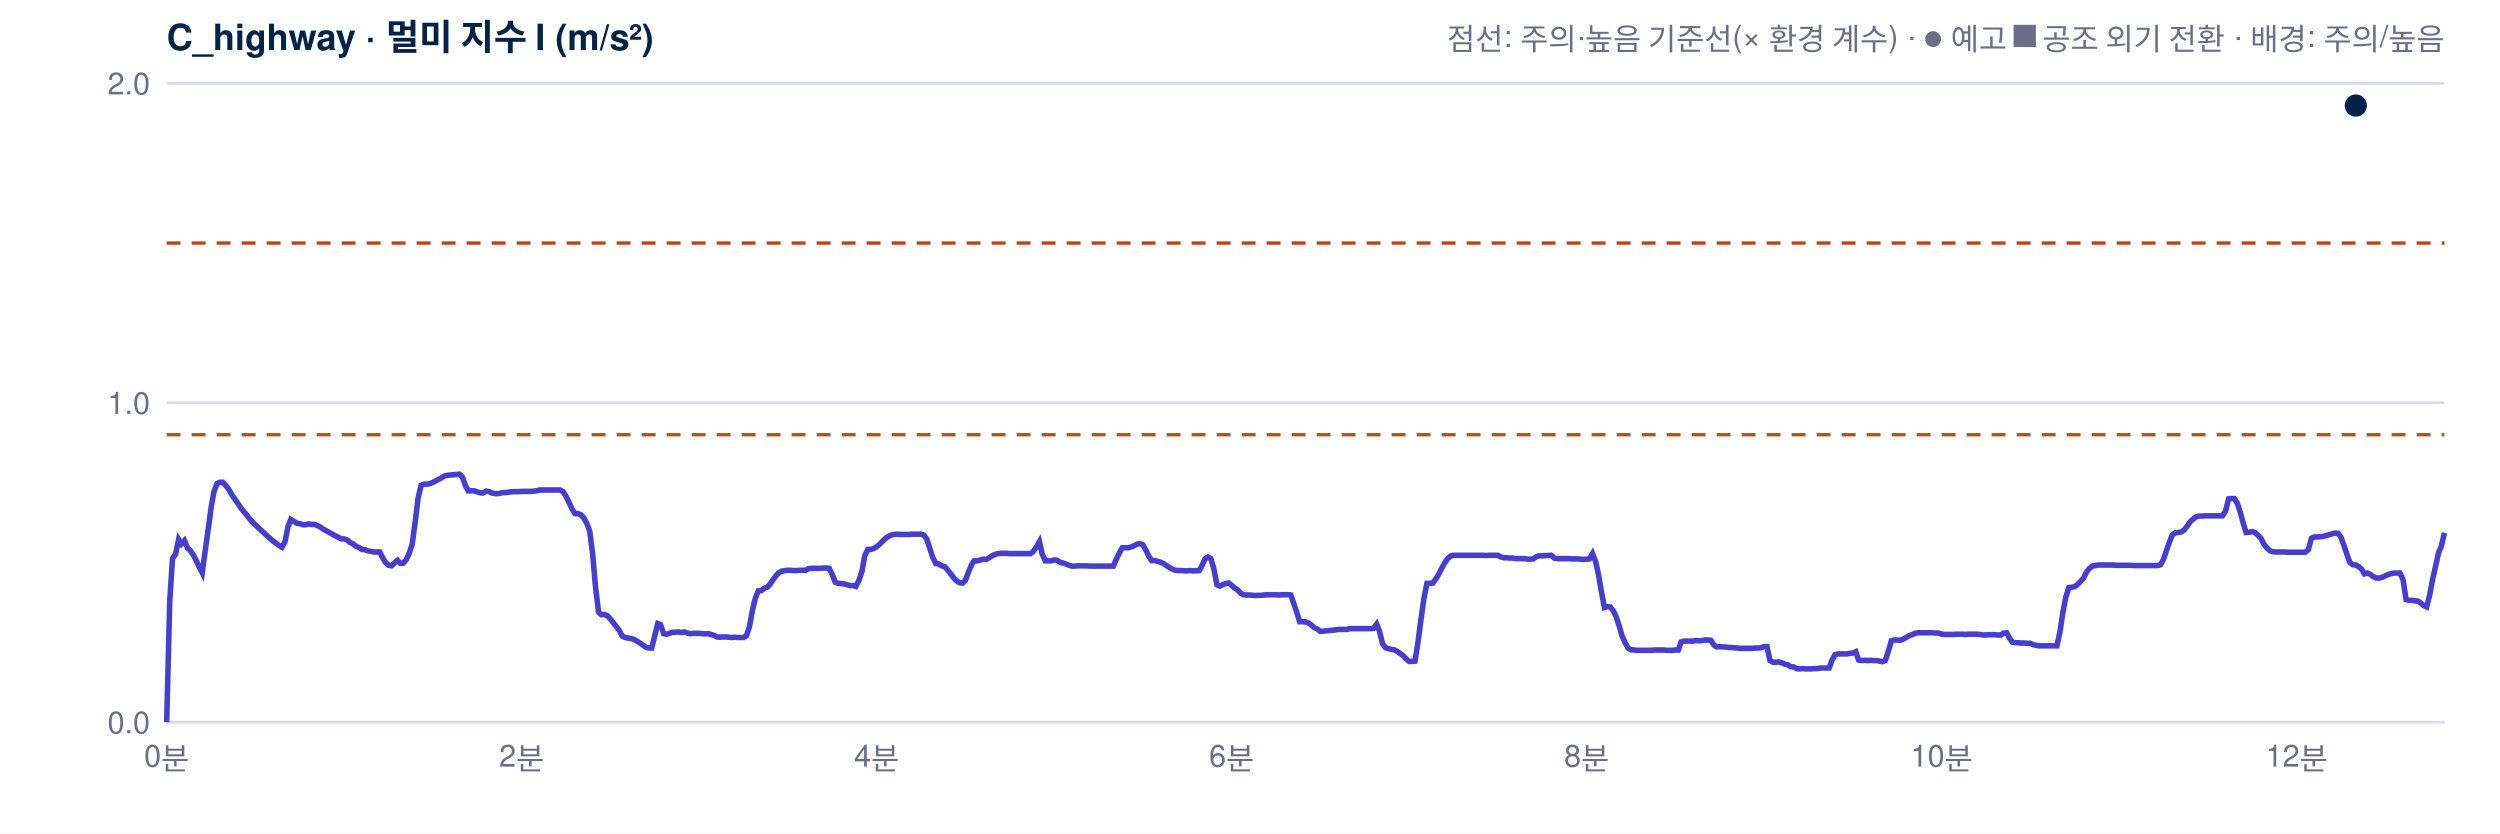
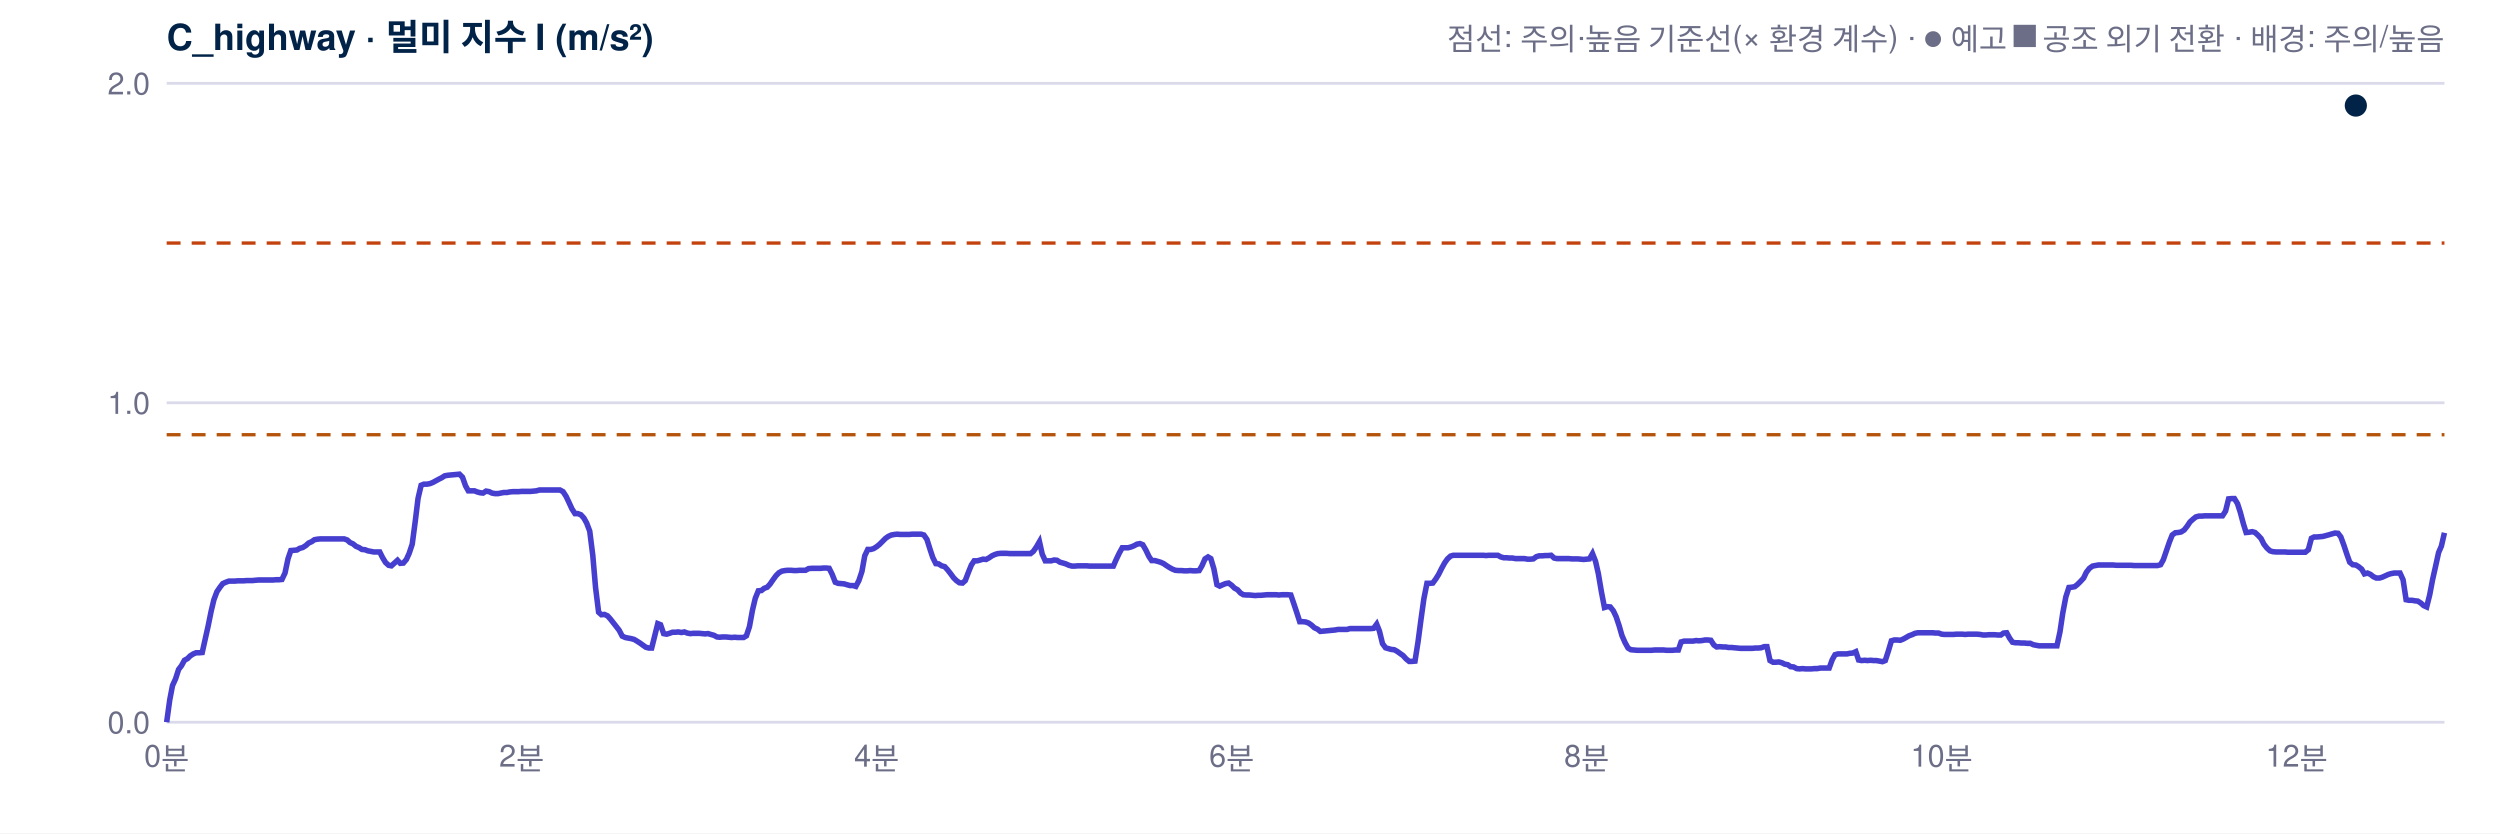
<svg xmlns="http://www.w3.org/2000/svg" viewBox="0 0 900 300" font-family="Helvetica, Arial, sans-serif" font-size="11">
  <rect width="900" height="300" fill="#fff" />
  <line x1="60" y1="260.0" x2="880" y2="260.0" stroke="#DADAEA" />
  <text x="54" y="264.0" text-anchor="end" fill="#6B6E86">0.0</text>
  <line x1="60" y1="145.0" x2="880" y2="145.0" stroke="#DADAEA" />
  <text x="54" y="149.0" text-anchor="end" fill="#6B6E86">1.0</text>
  <line x1="60" y1="30.0" x2="880" y2="30.0" stroke="#DADAEA" />
  <text x="54" y="34.0" text-anchor="end" fill="#6B6E86">2.0</text>
  <polyline points="60.0,156.5 61.1,156.5 62.1,156.5 63.2,156.5 64.3,156.5 65.3,156.5 66.4,156.5 67.5,156.5 68.5,156.5 69.6,156.5 70.6,156.5 71.7,156.5 72.8,156.5 73.8,156.5 74.9,156.5 76.0,156.5 77.0,156.5 78.1,156.5 79.2,156.5 80.2,156.5 81.3,156.5 82.4,156.5 83.4,156.5 84.5,156.5 85.6,156.5 86.6,156.5 87.7,156.5 88.8,156.5 89.8,156.5 90.9,156.5 91.9,156.5 93.0,156.5 94.1,156.5 95.1,156.5 96.2,156.5 97.3,156.5 98.3,156.5 99.4,156.5 100.5,156.5 101.5,156.5 102.6,156.5 103.7,156.5 104.7,156.5 105.8,156.5 106.9,156.5 107.9,156.5 109.0,156.5 110.1,156.5 111.1,156.5 112.2,156.5 113.2,156.5 114.3,156.5 115.4,156.5 116.4,156.5 117.5,156.5 118.6,156.5 119.6,156.5 120.7,156.5 121.8,156.5 122.8,156.5 123.9,156.5 125.0,156.5 126.0,156.5 127.1,156.5 128.2,156.5 129.2,156.5 130.3,156.5 131.4,156.5 132.4,156.5 133.5,156.5 134.5,156.5 135.6,156.5 136.7,156.5 137.7,156.5 138.8,156.5 139.9,156.5 140.9,156.5 142.0,156.5 143.1,156.5 144.1,156.5 145.2,156.5 146.3,156.5 147.3,156.5 148.4,156.5 149.5,156.5 150.5,156.5 151.6,156.5 152.6,156.5 153.7,156.5 154.8,156.5 155.8,156.5 156.9,156.5 158.0,156.5 159.0,156.5 160.1,156.5 161.2,156.5 162.2,156.5 163.3,156.5 164.4,156.5 165.4,156.5 166.5,156.5 167.6,156.5 168.6,156.5 169.7,156.5 170.8,156.5 171.8,156.5 172.9,156.5 173.9,156.5 175.0,156.5 176.1,156.5 177.1,156.5 178.2,156.5 179.3,156.5 180.3,156.5 181.4,156.5 182.5,156.5 183.5,156.5 184.6,156.5 185.7,156.5 186.7,156.5 187.8,156.5 188.9,156.5 189.9,156.5 191.0,156.5 192.1,156.5 193.1,156.5 194.2,156.5 195.2,156.5 196.3,156.5 197.4,156.5 198.4,156.5 199.5,156.5 200.6,156.5 201.6,156.5 202.7,156.5 203.8,156.5 204.8,156.5 205.9,156.5 207.0,156.5 208.0,156.5 209.1,156.5 210.2,156.5 211.2,156.5 212.3,156.5 213.4,156.5 214.4,156.5 215.5,156.5 216.5,156.5 217.6,156.5 218.7,156.5 219.7,156.5 220.8,156.5 221.9,156.5 222.9,156.5 224.0,156.5 225.1,156.5 226.1,156.5 227.2,156.5 228.3,156.5 229.3,156.5 230.4,156.5 231.5,156.5 232.5,156.5 233.6,156.5 234.6,156.5 235.7,156.5 236.8,156.5 237.8,156.5 238.9,156.5 240.0,156.5 241.0,156.5 242.1,156.5 243.2,156.5 244.2,156.5 245.3,156.5 246.4,156.5 247.4,156.5 248.5,156.5 249.6,156.5 250.6,156.5 251.7,156.5 252.8,156.5 253.8,156.5 254.9,156.5 255.9,156.5 257.0,156.5 258.1,156.5 259.1,156.5 260.2,156.5 261.3,156.5 262.3,156.5 263.4,156.5 264.5,156.5 265.5,156.5 266.6,156.5 267.7,156.5 268.7,156.5 269.8,156.5 270.9,156.5 271.9,156.5 273.0,156.5 274.1,156.5 275.1,156.5 276.2,156.5 277.2,156.5 278.3,156.5 279.4,156.5 280.4,156.5 281.5,156.5 282.6,156.5 283.6,156.5 284.7,156.5 285.8,156.5 286.8,156.5 287.9,156.5 289.0,156.5 290.0,156.5 291.1,156.5 292.2,156.5 293.2,156.5 294.3,156.5 295.4,156.5 296.4,156.5 297.5,156.5 298.5,156.5 299.6,156.5 300.7,156.5 301.7,156.5 302.8,156.5 303.9,156.5 304.9,156.5 306.0,156.5 307.1,156.5 308.1,156.5 309.2,156.5 310.3,156.5 311.3,156.5 312.4,156.5 313.5,156.5 314.5,156.5 315.6,156.5 316.6,156.5 317.7,156.5 318.8,156.5 319.8,156.5 320.9,156.5 322.0,156.5 323.0,156.5 324.1,156.5 325.2,156.5 326.2,156.5 327.3,156.5 328.4,156.5 329.4,156.5 330.5,156.5 331.6,156.5 332.6,156.5 333.7,156.5 334.8,156.5 335.8,156.5 336.9,156.5 337.9,156.5 339.0,156.5 340.1,156.5 341.1,156.5 342.2,156.5 343.3,156.5 344.3,156.5 345.4,156.5 346.5,156.5 347.5,156.5 348.6,156.5 349.7,156.5 350.7,156.5 351.8,156.5 352.9,156.5 353.9,156.5 355.0,156.5 356.1,156.5 357.1,156.5 358.2,156.5 359.2,156.5 360.3,156.5 361.4,156.5 362.4,156.5 363.5,156.5 364.6,156.5 365.6,156.5 366.7,156.5 367.8,156.5 368.8,156.5 369.9,156.5 371.0,156.5 372.0,156.5 373.1,156.5 374.2,156.5 375.2,156.5 376.3,156.5 377.4,156.5 378.4,156.5 379.5,156.5 380.5,156.5 381.6,156.5 382.7,156.5 383.7,156.5 384.8,156.5 385.9,156.5 386.9,156.5 388.0,156.5 389.1,156.5 390.1,156.5 391.2,156.5 392.3,156.5 393.3,156.5 394.4,156.5 395.5,156.5 396.5,156.5 397.6,156.5 398.6,156.5 399.7,156.5 400.8,156.5 401.8,156.5 402.9,156.5 404.0,156.5 405.0,156.5 406.1,156.5 407.2,156.5 408.2,156.5 409.3,156.5 410.4,156.5 411.4,156.5 412.5,156.5 413.6,156.5 414.6,156.5 415.7,156.5 416.8,156.5 417.8,156.5 418.9,156.5 419.9,156.5 421.0,156.5 422.1,156.5 423.1,156.5 424.2,156.5 425.3,156.5 426.3,156.5 427.4,156.5 428.5,156.5 429.5,156.5 430.6,156.5 431.7,156.5 432.7,156.5 433.8,156.5 434.9,156.5 435.9,156.5 437.0,156.5 438.1,156.5 439.1,156.5 440.2,156.5 441.2,156.5 442.3,156.5 443.4,156.5 444.4,156.5 445.5,156.5 446.6,156.5 447.6,156.5 448.7,156.5 449.8,156.5 450.8,156.5 451.9,156.5 453.0,156.5 454.0,156.5 455.1,156.5 456.2,156.5 457.2,156.5 458.3,156.5 459.4,156.5 460.4,156.5 461.5,156.5 462.5,156.5 463.6,156.5 464.7,156.5 465.7,156.5 466.8,156.5 467.9,156.5 468.9,156.5 470.0,156.5 471.1,156.5 472.1,156.5 473.2,156.5 474.3,156.5 475.3,156.5 476.4,156.5 477.5,156.5 478.5,156.5 479.6,156.5 480.6,156.5 481.7,156.5 482.8,156.5 483.8,156.5 484.9,156.5 486.0,156.5 487.0,156.5 488.1,156.5 489.2,156.5 490.2,156.5 491.3,156.5 492.4,156.5 493.4,156.5 494.5,156.5 495.6,156.5 496.6,156.5 497.7,156.5 498.8,156.5 499.8,156.5 500.9,156.5 501.9,156.5 503.0,156.5 504.1,156.5 505.1,156.5 506.2,156.5 507.3,156.5 508.3,156.5 509.4,156.5 510.5,156.5 511.5,156.5 512.6,156.5 513.7,156.5 514.7,156.5 515.8,156.5 516.9,156.5 517.9,156.5 519.0,156.5 520.1,156.5 521.1,156.5 522.2,156.5 523.2,156.5 524.3,156.5 525.4,156.5 526.4,156.5 527.5,156.5 528.6,156.5 529.6,156.5 530.7,156.5 531.8,156.5 532.8,156.5 533.9,156.5 535.0,156.5 536.0,156.5 537.1,156.5 538.2,156.5 539.2,156.5 540.3,156.5 541.4,156.5 542.4,156.5 543.5,156.5 544.5,156.5 545.6,156.5 546.7,156.5 547.7,156.5 548.8,156.5 549.9,156.5 550.9,156.5 552.0,156.5 553.1,156.5 554.1,156.5 555.2,156.5 556.3,156.5 557.3,156.5 558.4,156.5 559.5,156.5 560.5,156.5 561.6,156.5 562.6,156.5 563.7,156.5 564.8,156.5 565.8,156.5 566.9,156.5 568.0,156.5 569.0,156.5 570.1,156.5 571.2,156.5 572.2,156.5 573.3,156.5 574.4,156.5 575.4,156.5 576.5,156.5 577.6,156.5 578.6,156.5 579.7,156.5 580.8,156.5 581.8,156.5 582.9,156.5 583.9,156.5 585.0,156.5 586.1,156.5 587.1,156.5 588.2,156.5 589.3,156.5 590.3,156.5 591.4,156.5 592.5,156.5 593.5,156.5 594.6,156.5 595.7,156.5 596.7,156.5 597.8,156.5 598.9,156.5 599.9,156.5 601.0,156.5 602.1,156.5 603.1,156.5 604.2,156.5 605.2,156.5 606.3,156.5 607.4,156.5 608.4,156.5 609.5,156.5 610.6,156.5 611.6,156.5 612.7,156.5 613.8,156.5 614.8,156.5 615.9,156.5 617.0,156.5 618.0,156.5 619.1,156.5 620.2,156.5 621.2,156.5 622.3,156.5 623.4,156.5 624.4,156.5 625.5,156.5 626.5,156.5 627.6,156.5 628.7,156.5 629.7,156.5 630.8,156.5 631.9,156.5 632.9,156.5 634.0,156.5 635.1,156.5 636.1,156.5 637.2,156.5 638.3,156.5 639.3,156.5 640.4,156.5 641.5,156.5 642.5,156.5 643.6,156.5 644.6,156.5 645.7,156.5 646.8,156.5 647.8,156.5 648.9,156.5 650.0,156.5 651.0,156.5 652.1,156.5 653.2,156.5 654.2,156.5 655.3,156.5 656.4,156.5 657.4,156.5 658.5,156.5 659.6,156.5 660.6,156.5 661.7,156.5 662.8,156.5 663.8,156.5 664.9,156.5 665.9,156.5 667.0,156.5 668.1,156.5 669.1,156.5 670.2,156.5 671.3,156.5 672.3,156.5 673.4,156.5 674.5,156.5 675.5,156.5 676.6,156.5 677.7,156.5 678.7,156.5 679.8,156.5 680.9,156.5 681.9,156.5 683.0,156.5 684.1,156.5 685.1,156.5 686.2,156.5 687.2,156.5 688.3,156.5 689.4,156.5 690.4,156.5 691.5,156.5 692.6,156.5 693.6,156.5 694.7,156.5 695.8,156.5 696.8,156.5 697.9,156.5 699.0,156.5 700.0,156.5 701.1,156.5 702.2,156.5 703.2,156.5 704.3,156.5 705.4,156.5 706.4,156.5 707.5,156.5 708.5,156.5 709.6,156.5 710.7,156.5 711.7,156.5 712.8,156.5 713.9,156.5 714.9,156.5 716.0,156.5 717.1,156.5 718.1,156.5 719.2,156.5 720.3,156.5 721.3,156.5 722.4,156.5 723.5,156.5 724.5,156.5 725.6,156.5 726.6,156.5 727.7,156.5 728.8,156.5 729.8,156.5 730.9,156.5 732.0,156.5 733.0,156.5 734.1,156.5 735.2,156.5 736.2,156.5 737.3,156.5 738.4,156.5 739.4,156.5 740.5,156.5 741.6,156.5 742.6,156.5 743.7,156.5 744.8,156.5 745.8,156.5 746.9,156.5 747.9,156.5 749.0,156.5 750.1,156.5 751.1,156.5 752.2,156.5 753.3,156.5 754.3,156.5 755.4,156.5 756.5,156.5 757.5,156.5 758.6,156.5 759.7,156.5 760.7,156.5 761.8,156.5 762.9,156.5 763.9,156.5 765.0,156.5 766.1,156.5 767.1,156.5 768.2,156.5 769.2,156.5 770.3,156.5 771.4,156.5 772.4,156.5 773.5,156.5 774.6,156.5 775.6,156.5 776.7,156.5 777.8,156.5 778.8,156.5 779.9,156.5 781.0,156.5 782.0,156.5 783.1,156.5 784.2,156.5 785.2,156.5 786.3,156.5 787.4,156.5 788.4,156.5 789.5,156.5 790.5,156.5 791.6,156.5 792.7,156.5 793.7,156.5 794.8,156.5 795.9,156.5 796.9,156.5 798.0,156.5 799.1,156.5 800.1,156.5 801.2,156.5 802.3,156.5 803.3,156.5 804.4,156.5 805.5,156.5 806.5,156.5 807.6,156.5 808.6,156.5 809.7,156.5 810.8,156.5 811.8,156.5 812.9,156.5 814.0,156.5 815.0,156.5 816.1,156.5 817.2,156.5 818.2,156.5 819.3,156.5 820.4,156.5 821.4,156.5 822.5,156.5 823.6,156.5 824.6,156.5 825.7,156.5 826.8,156.5 827.8,156.5 828.9,156.5 829.9,156.5 831.0,156.5 832.1,156.5 833.1,156.5 834.2,156.5 835.3,156.5 836.3,156.5 837.4,156.5 838.5,156.5 839.5,156.5 840.6,156.5 841.7,156.5 842.7,156.5 843.8,156.5 844.9,156.5 845.9,156.5 847.0,156.5 848.1,156.5 849.1,156.5 850.2,156.5 851.2,156.5 852.3,156.5 853.4,156.5 854.4,156.5 855.5,156.5 856.6,156.5 857.6,156.5 858.7,156.5 859.8,156.5 860.8,156.5 861.9,156.5 863.0,156.5 864.0,156.5 865.1,156.5 866.2,156.5 867.2,156.5 868.3,156.5 869.4,156.5 870.4,156.5 871.5,156.5 872.5,156.5 873.6,156.5 874.7,156.5 875.7,156.5 876.8,156.5 877.9,156.5 878.9,156.5 880.0,156.5" fill="none" stroke="#B45309" stroke-width="1.2" stroke-dasharray="5 4" />
  <polyline points="60.0,87.5 61.1,87.5 62.1,87.5 63.2,87.5 64.3,87.5 65.3,87.5 66.4,87.5 67.5,87.5 68.5,87.5 69.6,87.5 70.6,87.5 71.7,87.5 72.8,87.5 73.8,87.5 74.9,87.5 76.0,87.5 77.0,87.5 78.1,87.5 79.2,87.5 80.2,87.5 81.3,87.5 82.4,87.5 83.4,87.5 84.5,87.5 85.6,87.5 86.6,87.5 87.7,87.5 88.8,87.5 89.8,87.5 90.9,87.5 91.9,87.5 93.0,87.5 94.1,87.5 95.1,87.5 96.2,87.5 97.3,87.5 98.3,87.5 99.4,87.5 100.5,87.5 101.5,87.5 102.6,87.5 103.7,87.5 104.7,87.5 105.8,87.5 106.9,87.5 107.9,87.5 109.0,87.5 110.1,87.5 111.1,87.5 112.2,87.5 113.2,87.5 114.3,87.5 115.4,87.5 116.4,87.5 117.5,87.5 118.6,87.5 119.6,87.5 120.7,87.5 121.8,87.5 122.8,87.5 123.9,87.5 125.0,87.5 126.0,87.5 127.1,87.5 128.2,87.5 129.2,87.5 130.3,87.5 131.4,87.5 132.4,87.5 133.5,87.5 134.5,87.5 135.6,87.5 136.7,87.5 137.7,87.5 138.8,87.5 139.9,87.5 140.9,87.5 142.0,87.5 143.1,87.5 144.1,87.5 145.2,87.5 146.3,87.5 147.3,87.5 148.4,87.5 149.5,87.5 150.5,87.5 151.6,87.5 152.6,87.5 153.7,87.5 154.8,87.5 155.8,87.5 156.9,87.5 158.0,87.5 159.0,87.5 160.1,87.5 161.2,87.5 162.2,87.5 163.3,87.5 164.4,87.5 165.4,87.5 166.5,87.5 167.6,87.5 168.6,87.5 169.7,87.5 170.8,87.5 171.8,87.5 172.9,87.5 173.9,87.5 175.0,87.5 176.1,87.5 177.1,87.5 178.2,87.5 179.3,87.5 180.3,87.5 181.4,87.5 182.5,87.5 183.5,87.5 184.6,87.5 185.7,87.5 186.7,87.5 187.8,87.5 188.9,87.5 189.9,87.5 191.0,87.5 192.1,87.5 193.1,87.5 194.2,87.5 195.2,87.5 196.3,87.5 197.4,87.5 198.4,87.5 199.5,87.5 200.6,87.5 201.6,87.5 202.7,87.5 203.8,87.5 204.8,87.5 205.9,87.5 207.0,87.5 208.0,87.5 209.1,87.5 210.2,87.5 211.2,87.5 212.3,87.5 213.4,87.5 214.4,87.5 215.5,87.5 216.5,87.5 217.6,87.5 218.7,87.5 219.7,87.5 220.8,87.5 221.9,87.5 222.9,87.5 224.0,87.5 225.1,87.5 226.1,87.5 227.2,87.5 228.3,87.5 229.3,87.5 230.4,87.5 231.5,87.5 232.5,87.5 233.6,87.5 234.6,87.5 235.7,87.5 236.8,87.5 237.8,87.5 238.9,87.5 240.0,87.5 241.0,87.5 242.1,87.5 243.2,87.5 244.2,87.5 245.3,87.5 246.4,87.5 247.4,87.5 248.5,87.5 249.6,87.5 250.6,87.5 251.7,87.5 252.8,87.5 253.8,87.5 254.9,87.5 255.9,87.5 257.0,87.5 258.1,87.5 259.1,87.5 260.2,87.5 261.3,87.5 262.3,87.5 263.4,87.5 264.5,87.5 265.5,87.5 266.6,87.5 267.7,87.5 268.7,87.5 269.8,87.5 270.9,87.5 271.9,87.5 273.0,87.5 274.1,87.5 275.1,87.5 276.2,87.5 277.2,87.5 278.3,87.5 279.4,87.5 280.4,87.5 281.5,87.5 282.6,87.5 283.6,87.5 284.7,87.5 285.8,87.5 286.8,87.5 287.9,87.5 289.0,87.5 290.0,87.5 291.1,87.5 292.2,87.5 293.2,87.5 294.3,87.5 295.4,87.5 296.4,87.5 297.5,87.5 298.5,87.5 299.6,87.5 300.7,87.5 301.7,87.5 302.8,87.5 303.9,87.5 304.9,87.5 306.0,87.5 307.1,87.5 308.1,87.5 309.2,87.5 310.3,87.5 311.3,87.5 312.4,87.5 313.5,87.5 314.5,87.5 315.6,87.5 316.6,87.5 317.7,87.5 318.8,87.5 319.8,87.5 320.9,87.5 322.0,87.5 323.0,87.5 324.1,87.5 325.2,87.5 326.2,87.5 327.3,87.5 328.4,87.5 329.4,87.5 330.5,87.5 331.6,87.5 332.6,87.5 333.7,87.5 334.8,87.5 335.8,87.5 336.9,87.5 337.9,87.5 339.0,87.5 340.1,87.5 341.1,87.5 342.2,87.5 343.3,87.5 344.3,87.5 345.4,87.5 346.5,87.5 347.5,87.5 348.6,87.5 349.7,87.5 350.7,87.5 351.8,87.5 352.9,87.5 353.9,87.5 355.0,87.5 356.1,87.5 357.1,87.5 358.2,87.5 359.2,87.5 360.3,87.5 361.4,87.5 362.4,87.5 363.5,87.5 364.6,87.5 365.6,87.5 366.7,87.5 367.8,87.5 368.8,87.5 369.9,87.5 371.0,87.5 372.0,87.5 373.1,87.5 374.2,87.5 375.2,87.5 376.3,87.5 377.4,87.5 378.4,87.5 379.5,87.5 380.5,87.5 381.6,87.5 382.7,87.5 383.7,87.5 384.8,87.5 385.9,87.5 386.9,87.5 388.0,87.5 389.1,87.5 390.1,87.5 391.2,87.5 392.3,87.5 393.3,87.5 394.4,87.5 395.5,87.5 396.5,87.5 397.6,87.5 398.6,87.5 399.7,87.5 400.8,87.5 401.8,87.5 402.9,87.5 404.0,87.5 405.0,87.5 406.1,87.5 407.2,87.5 408.2,87.5 409.3,87.5 410.4,87.5 411.4,87.5 412.5,87.5 413.6,87.5 414.6,87.5 415.7,87.5 416.8,87.5 417.8,87.5 418.9,87.5 419.9,87.5 421.0,87.5 422.1,87.5 423.1,87.5 424.2,87.5 425.3,87.5 426.3,87.5 427.4,87.5 428.5,87.5 429.5,87.5 430.6,87.5 431.7,87.5 432.7,87.5 433.8,87.5 434.9,87.5 435.9,87.5 437.0,87.5 438.1,87.5 439.1,87.5 440.2,87.5 441.2,87.5 442.3,87.5 443.4,87.5 444.4,87.5 445.5,87.5 446.6,87.5 447.6,87.5 448.7,87.5 449.8,87.5 450.8,87.5 451.9,87.5 453.0,87.5 454.0,87.5 455.1,87.5 456.2,87.5 457.2,87.5 458.3,87.5 459.4,87.5 460.4,87.5 461.5,87.5 462.5,87.5 463.6,87.5 464.7,87.5 465.7,87.5 466.8,87.5 467.9,87.5 468.9,87.5 470.0,87.5 471.1,87.5 472.1,87.5 473.2,87.5 474.3,87.5 475.3,87.5 476.4,87.5 477.5,87.5 478.5,87.5 479.6,87.5 480.6,87.5 481.7,87.5 482.8,87.5 483.8,87.5 484.9,87.5 486.0,87.5 487.0,87.5 488.1,87.5 489.2,87.5 490.2,87.5 491.3,87.5 492.4,87.5 493.4,87.5 494.5,87.5 495.6,87.5 496.6,87.5 497.7,87.5 498.8,87.5 499.8,87.5 500.9,87.5 501.9,87.5 503.0,87.5 504.1,87.5 505.1,87.5 506.2,87.5 507.3,87.5 508.3,87.5 509.4,87.5 510.5,87.5 511.5,87.5 512.6,87.5 513.7,87.5 514.7,87.5 515.8,87.5 516.9,87.5 517.9,87.5 519.0,87.5 520.1,87.5 521.1,87.5 522.2,87.5 523.2,87.5 524.3,87.5 525.4,87.5 526.4,87.5 527.5,87.5 528.6,87.5 529.6,87.5 530.7,87.5 531.8,87.5 532.8,87.5 533.9,87.5 535.0,87.5 536.0,87.5 537.1,87.5 538.2,87.5 539.2,87.5 540.3,87.5 541.4,87.5 542.4,87.5 543.5,87.5 544.5,87.5 545.6,87.5 546.7,87.5 547.7,87.5 548.8,87.5 549.9,87.5 550.9,87.5 552.0,87.5 553.1,87.5 554.1,87.5 555.2,87.5 556.3,87.5 557.3,87.5 558.4,87.5 559.5,87.5 560.5,87.5 561.6,87.5 562.6,87.5 563.7,87.5 564.8,87.5 565.8,87.5 566.9,87.5 568.0,87.5 569.0,87.5 570.1,87.5 571.2,87.5 572.2,87.5 573.3,87.5 574.4,87.5 575.4,87.5 576.5,87.5 577.6,87.5 578.6,87.5 579.7,87.5 580.8,87.5 581.8,87.5 582.9,87.5 583.9,87.5 585.0,87.5 586.1,87.5 587.1,87.5 588.2,87.5 589.3,87.5 590.3,87.5 591.4,87.5 592.5,87.5 593.5,87.5 594.6,87.5 595.7,87.5 596.7,87.5 597.8,87.5 598.9,87.5 599.9,87.5 601.0,87.5 602.1,87.5 603.1,87.5 604.2,87.5 605.2,87.5 606.3,87.5 607.4,87.5 608.4,87.5 609.5,87.5 610.6,87.5 611.6,87.5 612.7,87.5 613.8,87.5 614.8,87.5 615.9,87.5 617.0,87.5 618.0,87.5 619.1,87.5 620.2,87.5 621.2,87.5 622.3,87.5 623.4,87.5 624.4,87.5 625.5,87.5 626.5,87.5 627.6,87.5 628.7,87.5 629.7,87.5 630.8,87.5 631.9,87.5 632.9,87.5 634.0,87.5 635.1,87.5 636.1,87.5 637.2,87.5 638.3,87.5 639.3,87.5 640.4,87.5 641.5,87.5 642.5,87.5 643.6,87.5 644.6,87.5 645.7,87.5 646.8,87.5 647.8,87.5 648.9,87.5 650.0,87.5 651.0,87.5 652.1,87.5 653.2,87.5 654.2,87.5 655.3,87.5 656.4,87.5 657.4,87.5 658.5,87.5 659.6,87.5 660.6,87.5 661.7,87.5 662.8,87.5 663.8,87.5 664.9,87.5 665.9,87.5 667.0,87.5 668.1,87.5 669.1,87.5 670.2,87.5 671.3,87.5 672.3,87.5 673.4,87.5 674.5,87.5 675.5,87.5 676.6,87.5 677.7,87.5 678.7,87.5 679.8,87.5 680.9,87.5 681.9,87.5 683.0,87.5 684.1,87.5 685.1,87.5 686.2,87.5 687.2,87.5 688.3,87.5 689.4,87.5 690.4,87.5 691.5,87.5 692.6,87.5 693.6,87.5 694.7,87.5 695.8,87.5 696.8,87.5 697.9,87.5 699.0,87.5 700.0,87.5 701.1,87.5 702.2,87.5 703.2,87.5 704.3,87.5 705.4,87.5 706.4,87.5 707.5,87.5 708.5,87.5 709.6,87.5 710.7,87.5 711.7,87.5 712.8,87.5 713.9,87.5 714.9,87.5 716.0,87.5 717.1,87.5 718.1,87.5 719.2,87.5 720.3,87.5 721.3,87.5 722.4,87.5 723.5,87.5 724.5,87.5 725.6,87.5 726.6,87.5 727.7,87.5 728.8,87.5 729.8,87.5 730.9,87.5 732.0,87.5 733.0,87.5 734.1,87.5 735.2,87.5 736.2,87.5 737.3,87.5 738.4,87.5 739.4,87.5 740.5,87.5 741.6,87.5 742.6,87.5 743.7,87.5 744.8,87.5 745.8,87.5 746.9,87.5 747.9,87.5 749.0,87.5 750.1,87.5 751.1,87.5 752.2,87.5 753.3,87.5 754.3,87.5 755.4,87.5 756.5,87.5 757.5,87.5 758.6,87.5 759.7,87.5 760.7,87.5 761.8,87.5 762.9,87.5 763.9,87.5 765.0,87.5 766.1,87.5 767.1,87.5 768.2,87.5 769.2,87.5 770.3,87.5 771.4,87.5 772.4,87.5 773.5,87.5 774.6,87.5 775.6,87.5 776.7,87.5 777.8,87.5 778.8,87.5 779.9,87.5 781.0,87.5 782.0,87.5 783.1,87.5 784.2,87.5 785.2,87.5 786.3,87.5 787.4,87.5 788.4,87.5 789.5,87.5 790.5,87.5 791.6,87.5 792.7,87.5 793.7,87.5 794.8,87.5 795.9,87.5 796.9,87.5 798.0,87.5 799.1,87.5 800.1,87.5 801.2,87.5 802.3,87.5 803.3,87.5 804.4,87.5 805.5,87.5 806.5,87.5 807.6,87.5 808.6,87.5 809.7,87.5 810.8,87.5 811.8,87.5 812.9,87.5 814.0,87.5 815.0,87.5 816.1,87.5 817.2,87.5 818.2,87.5 819.3,87.5 820.4,87.5 821.4,87.5 822.5,87.5 823.6,87.5 824.6,87.5 825.7,87.5 826.8,87.5 827.8,87.5 828.9,87.5 829.9,87.5 831.0,87.5 832.1,87.5 833.1,87.5 834.2,87.5 835.3,87.5 836.3,87.5 837.4,87.5 838.5,87.5 839.5,87.5 840.6,87.5 841.7,87.5 842.7,87.5 843.8,87.5 844.9,87.5 845.9,87.5 847.0,87.5 848.1,87.5 849.1,87.5 850.2,87.5 851.2,87.5 852.3,87.5 853.4,87.5 854.4,87.5 855.5,87.5 856.6,87.5 857.6,87.5 858.7,87.5 859.8,87.5 860.8,87.5 861.9,87.5 863.0,87.5 864.0,87.5 865.1,87.5 866.2,87.5 867.2,87.5 868.3,87.5 869.4,87.5 870.4,87.5 871.5,87.5 872.5,87.5 873.6,87.5 874.7,87.5 875.7,87.5 876.8,87.5 877.9,87.5 878.9,87.5 880.0,87.5" fill="none" stroke="#C2410C" stroke-width="1.2" stroke-dasharray="5 4" />
-   <polyline points="60.0,260.0 61.1,216.5 62.1,201.1 63.2,199.5 64.3,194.2 65.3,195.8 66.4,194.6 67.5,197.2 68.5,198.2 69.6,199.8 70.6,201.7 71.7,204.1 72.8,206.2 73.8,198.8 74.9,190.9 76.0,182.7 77.0,177.1 78.1,174.1 79.2,173.6 80.2,173.6 81.3,174.8 82.4,176.2 83.4,178.0 84.5,179.6 85.6,181.2 86.6,182.7 87.7,184.1 88.8,185.4 89.8,186.7 90.9,187.9 91.9,188.9 93.0,190.0 94.1,191.0 95.1,191.9 96.2,192.9 97.3,193.9 98.3,194.8 99.4,195.6 100.5,196.4 101.5,197.0 102.6,195.0 103.7,189.5 104.7,187.0 105.8,187.7 106.9,188.4 107.9,188.5 109.0,188.9 110.1,188.9 111.1,188.6 112.2,188.8 113.2,188.8 114.3,189.2 115.4,189.8 116.4,190.5 117.5,191.1 118.6,191.7 119.6,192.3 120.7,192.9 121.8,193.4 122.8,194.0 123.9,194.0 125.0,194.4 126.0,195.3 127.1,195.8 128.2,196.7 129.2,197.1 130.3,197.8 131.4,197.9 132.4,198.3 133.5,198.5 134.5,198.7 135.6,198.7 136.7,198.7 137.7,200.7 138.8,202.5 139.9,203.5 140.9,203.7 142.0,202.7 143.1,201.7 144.1,202.8 145.2,202.7 146.3,201.4 147.3,199.2 148.4,195.9 149.5,187.6 150.5,179.4 151.6,174.7 152.6,174.3 153.7,174.3 154.8,174.1 155.8,173.7 156.9,173.1 158.0,172.5 159.0,172.0 160.1,171.3 161.2,171.1 162.2,171.0 163.3,170.9 164.4,170.8 165.4,170.7 166.5,171.8 167.6,174.9 168.6,176.7 169.7,176.7 170.8,176.7 171.8,177.1 172.9,177.4 173.9,177.5 175.0,176.8 176.1,177.0 177.1,177.5 178.2,177.7 179.3,177.7 180.3,177.5 181.4,177.3 182.5,177.3 183.5,177.1 184.6,177.0 185.7,177.0 186.7,177.0 187.8,176.9 188.9,176.9 189.9,176.9 191.0,176.9 192.1,176.8 193.1,176.7 194.2,176.4 195.2,176.4 196.3,176.4 197.4,176.4 198.4,176.4 199.5,176.4 200.6,176.4 201.6,176.4 202.7,177.0 203.8,178.7 204.8,180.8 205.9,183.2 207.0,184.9 208.0,184.9 209.1,185.3 210.2,186.5 211.2,188.3 212.3,191.2 213.4,199.9 214.4,211.5 215.5,220.4 216.5,221.3 217.6,221.2 218.7,221.7 219.7,222.8 220.8,224.2 221.9,225.6 222.9,226.9 224.0,229.0 225.1,229.5 226.1,229.7 227.2,229.9 228.3,230.2 229.3,230.8 230.4,231.5 231.5,232.3 232.5,233.0 233.6,233.3 234.6,233.3 235.7,228.9 236.8,224.5 237.8,224.9 238.9,228.1 240.0,228.3 241.0,228.0 242.1,227.6 243.2,227.6 244.2,227.5 245.3,227.7 246.4,227.5 247.4,227.9 248.5,228.1 249.6,228.0 250.6,228.0 251.7,228.0 252.8,228.1 253.8,228.2 254.9,228.1 255.9,228.4 257.0,228.7 258.1,229.3 259.1,229.4 260.2,229.3 261.3,229.3 262.3,229.4 263.4,229.5 264.5,229.4 265.5,229.5 266.6,229.5 267.7,229.5 268.7,228.9 269.8,225.6 270.9,219.6 271.9,215.4 273.0,212.7 274.1,212.6 275.1,211.8 276.2,211.4 277.2,210.3 278.3,208.7 279.4,207.2 280.4,206.2 281.5,205.6 282.6,205.4 283.6,205.3 284.7,205.3 285.8,205.4 286.8,205.4 287.9,205.3 289.0,205.3 290.0,205.3 291.1,204.7 292.2,204.6 293.2,204.6 294.3,204.6 295.4,204.6 296.4,204.5 297.5,204.5 298.5,204.6 299.6,206.8 300.7,209.6 301.7,210.0 302.8,210.1 303.9,210.2 304.9,210.5 306.0,210.8 307.1,210.8 308.1,211.1 309.2,209.0 310.3,205.7 311.3,200.1 312.4,197.8 313.5,197.8 314.5,197.5 315.6,196.8 316.6,196.0 317.7,194.9 318.8,193.8 319.8,193.1 320.9,192.6 322.0,192.4 323.0,192.3 324.1,192.4 325.2,192.4 326.2,192.4 327.3,192.4 328.4,192.3 329.4,192.3 330.5,192.3 331.6,192.3 332.6,192.6 333.7,194.2 334.8,197.7 335.8,200.7 336.9,202.9 337.9,203.0 339.0,203.7 340.1,204.0 341.1,205.1 342.2,206.5 343.3,208.0 344.3,209.0 345.4,209.8 346.5,209.9 347.5,209.0 348.6,206.1 349.7,203.4 350.7,201.9 351.8,201.9 352.9,201.6 353.9,201.3 355.0,201.4 356.1,200.8 357.1,200.1 358.2,199.6 359.2,199.3 360.3,199.2 361.4,199.2 362.4,199.2 363.5,199.3 364.6,199.3 365.6,199.3 366.7,199.3 367.8,199.3 368.8,199.3 369.9,199.3 371.0,199.3 372.0,198.5 373.1,196.9 374.2,195.0 375.2,199.5 376.3,201.9 377.4,201.9 378.4,201.9 379.5,201.6 380.5,201.7 381.6,202.4 382.7,202.7 383.7,203.0 384.8,203.5 385.9,203.8 386.9,203.8 388.0,203.7 389.1,203.7 390.1,203.7 391.2,203.7 392.3,203.8 393.3,203.8 394.4,203.8 395.5,203.8 396.5,203.8 397.6,203.8 398.6,203.8 399.7,203.8 400.8,203.8 401.8,201.5 402.9,199.2 404.0,197.2 405.0,197.2 406.1,197.2 407.2,196.9 408.2,196.5 409.3,195.9 410.4,195.7 411.4,196.1 412.5,198.0 413.6,200.3 414.6,201.8 415.7,201.8 416.8,202.1 417.8,202.4 418.9,202.9 419.9,203.6 421.0,204.3 422.1,204.9 423.1,205.3 424.2,205.4 425.3,205.4 426.3,205.5 427.4,205.5 428.5,205.4 429.5,205.5 430.6,205.5 431.7,205.4 432.7,203.7 433.8,201.2 434.9,200.5 435.9,201.1 437.0,204.8 438.1,210.5 439.1,211.0 440.2,210.5 441.2,210.1 442.3,209.9 443.4,210.7 444.4,211.7 445.5,212.3 446.6,213.5 447.6,214.1 448.7,214.2 449.8,214.2 450.8,214.3 451.9,214.4 453.0,214.3 454.0,214.3 455.1,214.2 456.2,214.1 457.2,214.1 458.3,214.1 459.4,214.1 460.4,214.2 461.5,214.1 462.5,214.1 463.6,214.1 464.7,214.2 465.7,217.1 466.8,220.4 467.9,223.8 468.9,223.8 470.0,223.9 471.1,224.3 472.1,225.0 473.2,226.0 474.3,226.5 475.3,227.3 476.4,227.2 477.5,227.1 478.5,227.0 479.6,226.9 480.6,226.8 481.7,226.6 482.8,226.6 483.8,226.6 484.9,226.6 486.0,226.3 487.0,226.3 488.1,226.3 489.2,226.3 490.2,226.3 491.3,226.3 492.4,226.3 493.4,226.3 494.5,226.2 495.6,224.7 496.6,227.2 497.7,231.7 498.8,233.2 499.8,233.5 500.9,233.8 501.9,233.9 503.0,234.5 504.1,235.3 505.1,236.0 506.2,237.2 507.3,238.1 508.3,238.1 509.4,238.0 510.5,231.0 511.5,223.4 512.6,215.5 513.7,210.0 514.7,210.0 515.8,209.9 516.9,208.4 517.9,206.8 519.0,204.6 520.1,202.6 521.1,201.2 522.2,200.2 523.2,199.9 524.3,199.9 525.4,199.9 526.4,199.9 527.5,199.9 528.6,199.9 529.6,199.9 530.7,199.9 531.8,199.9 532.8,199.9 533.9,199.9 535.0,200.0 536.0,199.9 537.1,199.9 538.2,199.9 539.2,199.9 540.3,200.5 541.4,200.8 542.4,200.8 543.5,200.9 544.5,200.9 545.6,201.1 546.7,201.1 547.7,201.1 548.8,201.1 549.9,201.3 550.9,201.3 552.0,201.2 553.1,200.4 554.1,200.1 555.2,200.1 556.3,200.0 557.3,200.0 558.4,199.9 559.5,200.9 560.5,201.1 561.6,201.1 562.6,201.1 563.7,201.1 564.8,201.1 565.8,201.2 566.9,201.2 568.0,201.2 569.0,201.3 570.1,201.4 571.2,201.3 572.2,201.2 573.3,199.3 574.4,202.1 575.4,206.5 576.5,213.0 577.6,218.7 578.6,218.4 579.7,218.5 580.8,219.9 581.8,222.0 582.9,225.3 583.9,228.8 585.0,231.3 586.1,233.3 587.1,233.9 588.2,234.0 589.3,234.1 590.3,234.1 591.4,234.1 592.5,234.1 593.5,234.1 594.6,234.1 595.7,234.0 596.7,234.0 597.8,234.0 598.9,234.0 599.9,234.1 601.0,234.1 602.1,234.1 603.1,234.0 604.2,234.0 605.2,231.1 606.3,230.8 607.4,230.8 608.4,230.8 609.5,230.8 610.6,230.6 611.6,230.7 612.7,230.6 613.8,230.4 614.8,230.4 615.9,230.5 617.0,232.2 618.0,232.9 619.1,232.8 620.2,232.9 621.2,232.9 622.3,233.1 623.4,233.1 624.4,233.2 625.5,233.3 626.5,233.4 627.6,233.4 628.7,233.4 629.7,233.4 630.8,233.4 631.9,233.3 632.9,233.3 634.0,233.2 635.1,232.8 636.1,232.8 637.2,237.8 638.3,238.4 639.3,238.4 640.4,238.3 641.5,238.6 642.5,239.1 643.6,239.3 644.6,240.0 645.7,240.1 646.8,240.7 647.8,240.8 648.9,240.7 650.0,240.8 651.0,240.8 652.1,240.8 653.2,240.7 654.2,240.7 655.3,240.5 656.4,240.5 657.4,240.5 658.5,240.5 659.6,237.5 660.6,235.7 661.7,235.4 662.8,235.4 663.8,235.4 664.9,235.4 665.9,235.2 667.0,235.1 668.1,234.6 669.1,237.6 670.2,237.8 671.3,237.7 672.3,237.8 673.4,237.7 674.5,237.8 675.5,237.8 676.6,238.0 677.7,238.2 678.7,237.8 679.8,234.4 680.9,230.7 681.9,230.4 683.0,230.4 684.1,230.5 685.1,230.1 686.2,229.5 687.2,228.9 688.3,228.5 689.4,228.0 690.4,227.8 691.5,227.8 692.6,227.8 693.6,227.8 694.7,227.8 695.8,227.8 696.8,227.9 697.9,227.9 699.0,228.3 700.0,228.4 701.1,228.4 702.2,228.4 703.2,228.4 704.3,228.3 705.4,228.3 706.4,228.3 707.5,228.4 708.5,228.3 709.6,228.3 710.7,228.3 711.7,228.3 712.8,228.4 713.9,228.6 714.9,228.6 716.0,228.5 717.1,228.5 718.1,228.5 719.2,228.6 720.3,228.6 721.3,227.9 722.4,227.8 723.5,229.8 724.5,231.2 725.6,231.4 726.6,231.4 727.7,231.5 728.8,231.5 729.8,231.6 730.9,231.6 732.0,232.1 733.0,232.3 734.1,232.5 735.2,232.5 736.2,232.5 737.3,232.5 738.4,232.5 739.4,232.5 740.5,232.5 741.6,227.4 742.6,220.7 743.7,214.9 744.8,211.5 745.8,211.4 746.9,211.2 747.9,210.4 749.0,209.3 750.1,208.1 751.1,206.0 752.2,204.6 753.3,203.8 754.3,203.6 755.4,203.4 756.5,203.4 757.5,203.4 758.6,203.4 759.7,203.4 760.7,203.4 761.8,203.5 762.9,203.5 763.9,203.5 765.0,203.5 766.1,203.5 767.1,203.5 768.2,203.6 769.2,203.6 770.3,203.6 771.4,203.6 772.4,203.6 773.5,203.6 774.6,203.6 775.6,203.6 776.7,203.6 777.8,203.3 778.8,201.5 779.9,198.3 781.0,195.1 782.0,192.6 783.1,191.8 784.2,191.7 785.2,191.5 786.3,190.8 787.4,189.4 788.4,187.9 789.5,186.9 790.5,186.1 791.6,185.8 792.7,185.8 793.7,185.7 794.8,185.7 795.9,185.7 796.9,185.7 798.0,185.7 799.1,185.7 800.1,185.7 801.2,184.0 802.3,179.6 803.3,179.5 804.4,179.5 805.5,181.3 806.5,184.4 807.6,188.5 808.6,191.7 809.7,191.6 810.8,191.4 811.8,191.7 812.9,192.7 814.0,193.9 815.0,195.9 816.1,197.3 817.2,198.3 818.2,198.6 819.3,198.7 820.4,198.7 821.4,198.7 822.5,198.7 823.6,198.8 824.6,198.8 825.7,198.8 826.8,198.8 827.8,198.8 828.9,198.8 829.9,198.8 831.0,197.9 832.1,193.8 833.1,193.3 834.2,193.3 835.3,193.2 836.3,193.1 837.4,192.8 838.5,192.5 839.5,192.2 840.6,191.9 841.7,192.0 842.7,193.3 843.8,196.3 844.9,199.6 845.9,202.4 847.0,203.3 848.1,203.4 849.1,204.0 850.2,204.9 851.2,206.6 852.3,206.3 853.4,206.8 854.4,207.6 855.5,208.1 856.6,208.1 857.6,207.8 858.7,207.3 859.8,206.8 860.8,206.5 861.9,206.3 863.0,206.3 864.0,206.3 865.1,208.7 866.2,215.9 867.2,216.1 868.3,216.1 869.4,216.3 870.4,216.4 871.5,217.1 872.5,218.0 873.6,218.5 874.7,214.1 875.7,208.8 876.8,203.9 877.9,198.9 878.9,196.6 880.0,191.8" fill="none" stroke="#453ECE" stroke-width="2" />
+   <polyline points="60.0,260.0 61.1,252.0 62.1,246.8 63.2,244.4 64.3,241.0 65.3,239.7 66.4,237.7 67.5,237.1 68.5,236.1 69.6,235.4 70.6,235.0 71.7,235.0 72.8,234.9 73.8,230.4 74.9,225.5 76.0,220.1 77.0,215.9 78.1,213.0 79.2,211.4 80.2,210.1 81.3,209.6 82.4,209.2 83.4,209.2 84.5,209.2 85.6,209.1 86.6,209.1 87.7,209.1 88.8,209.0 89.8,209.0 90.9,209.0 91.9,208.9 93.0,208.8 94.1,208.8 95.1,208.8 96.2,208.8 97.3,208.8 98.3,208.8 99.4,208.7 100.5,208.7 101.5,208.6 102.6,206.3 103.7,201.1 104.7,198.2 105.8,198.1 106.9,198.0 107.9,197.4 109.0,197.1 110.1,196.4 111.1,195.5 112.2,195.0 113.2,194.3 114.3,194.1 115.4,194.0 116.4,194.0 117.5,194.0 118.6,194.0 119.6,194.0 120.7,194.0 121.8,194.0 122.8,194.0 123.9,194.0 125.0,194.4 126.0,195.3 127.1,195.8 128.2,196.7 129.2,197.1 130.3,197.8 131.4,197.9 132.4,198.3 133.5,198.5 134.5,198.7 135.6,198.7 136.7,198.7 137.7,200.7 138.8,202.5 139.9,203.5 140.9,203.7 142.0,202.7 143.1,201.7 144.1,202.8 145.2,202.7 146.3,201.4 147.3,199.2 148.4,195.9 149.5,187.6 150.5,179.4 151.6,174.7 152.6,174.3 153.7,174.3 154.8,174.1 155.8,173.7 156.9,173.1 158.0,172.5 159.0,172.0 160.1,171.3 161.2,171.1 162.2,171.0 163.3,170.9 164.4,170.8 165.4,170.7 166.5,171.8 167.6,174.9 168.6,176.7 169.7,176.7 170.8,176.7 171.8,177.1 172.9,177.4 173.9,177.5 175.0,176.8 176.1,177.0 177.1,177.5 178.2,177.7 179.3,177.7 180.3,177.5 181.4,177.3 182.5,177.3 183.5,177.1 184.6,177.0 185.7,177.0 186.7,177.0 187.8,176.9 188.9,176.9 189.9,176.9 191.0,176.9 192.1,176.8 193.1,176.7 194.2,176.4 195.2,176.4 196.3,176.4 197.4,176.4 198.4,176.4 199.5,176.4 200.6,176.4 201.6,176.4 202.7,177.0 203.8,178.7 204.8,180.8 205.9,183.2 207.0,184.9 208.0,184.9 209.1,185.3 210.2,186.5 211.2,188.3 212.3,191.2 213.4,199.9 214.4,211.5 215.5,220.4 216.5,221.3 217.6,221.2 218.7,221.7 219.7,222.8 220.8,224.2 221.9,225.6 222.9,226.9 224.0,229.0 225.1,229.5 226.1,229.7 227.2,229.9 228.3,230.2 229.3,230.8 230.4,231.5 231.5,232.3 232.5,233.0 233.6,233.3 234.6,233.3 235.7,228.9 236.8,224.5 237.8,224.9 238.9,228.1 240.0,228.3 241.0,228.0 242.1,227.6 243.2,227.6 244.2,227.5 245.3,227.7 246.4,227.5 247.4,227.9 248.5,228.1 249.6,228.0 250.6,228.0 251.7,228.0 252.8,228.1 253.8,228.2 254.9,228.1 255.9,228.4 257.0,228.7 258.1,229.3 259.1,229.4 260.2,229.3 261.3,229.3 262.3,229.4 263.4,229.5 264.5,229.4 265.5,229.5 266.6,229.5 267.7,229.5 268.7,228.9 269.8,225.6 270.9,219.6 271.9,215.4 273.0,212.7 274.1,212.6 275.1,211.8 276.2,211.4 277.2,210.3 278.3,208.7 279.4,207.2 280.4,206.2 281.5,205.6 282.6,205.4 283.6,205.3 284.7,205.3 285.8,205.4 286.8,205.4 287.9,205.3 289.0,205.3 290.0,205.3 291.1,204.7 292.2,204.6 293.2,204.6 294.3,204.6 295.4,204.6 296.4,204.5 297.5,204.5 298.5,204.6 299.6,206.8 300.7,209.6 301.7,210.0 302.8,210.1 303.9,210.2 304.9,210.5 306.0,210.8 307.1,210.8 308.1,211.1 309.2,209.0 310.3,205.7 311.3,200.1 312.4,197.8 313.5,197.8 314.5,197.5 315.6,196.8 316.6,196.0 317.7,194.9 318.8,193.8 319.8,193.1 320.9,192.6 322.0,192.4 323.0,192.3 324.1,192.4 325.2,192.4 326.2,192.4 327.3,192.4 328.4,192.3 329.4,192.3 330.5,192.3 331.6,192.3 332.6,192.6 333.7,194.2 334.8,197.7 335.8,200.7 336.9,202.9 337.9,203.0 339.0,203.7 340.1,204.0 341.1,205.1 342.2,206.5 343.3,208.0 344.3,209.0 345.4,209.8 346.5,209.9 347.5,209.0 348.6,206.1 349.7,203.4 350.7,201.9 351.8,201.9 352.9,201.6 353.9,201.3 355.0,201.4 356.1,200.8 357.1,200.1 358.2,199.6 359.2,199.3 360.3,199.2 361.4,199.2 362.4,199.2 363.5,199.3 364.6,199.3 365.6,199.3 366.7,199.3 367.8,199.3 368.8,199.3 369.9,199.3 371.0,199.3 372.0,198.5 373.1,196.9 374.2,195.0 375.2,199.5 376.3,201.9 377.4,201.9 378.4,201.9 379.5,201.6 380.5,201.7 381.6,202.4 382.7,202.7 383.7,203.0 384.8,203.5 385.9,203.8 386.9,203.8 388.0,203.7 389.1,203.7 390.1,203.7 391.2,203.7 392.3,203.8 393.3,203.8 394.4,203.8 395.5,203.8 396.5,203.8 397.6,203.8 398.6,203.8 399.7,203.8 400.8,203.8 401.8,201.5 402.9,199.2 404.0,197.2 405.0,197.2 406.1,197.2 407.2,196.9 408.2,196.5 409.3,195.9 410.4,195.7 411.4,196.1 412.5,198.0 413.6,200.3 414.6,201.8 415.7,201.8 416.8,202.1 417.8,202.4 418.9,202.9 419.9,203.6 421.0,204.3 422.1,204.9 423.1,205.3 424.2,205.4 425.3,205.4 426.3,205.5 427.4,205.5 428.5,205.4 429.5,205.5 430.6,205.5 431.7,205.4 432.7,203.7 433.8,201.2 434.9,200.5 435.9,201.1 437.0,204.8 438.1,210.5 439.1,211.0 440.2,210.5 441.2,210.1 442.3,209.9 443.4,210.7 444.4,211.7 445.5,212.3 446.6,213.5 447.6,214.1 448.7,214.2 449.8,214.2 450.8,214.3 451.9,214.4 453.0,214.3 454.0,214.3 455.1,214.2 456.2,214.1 457.2,214.1 458.3,214.1 459.4,214.1 460.4,214.2 461.5,214.1 462.5,214.1 463.6,214.1 464.7,214.2 465.7,217.1 466.8,220.4 467.9,223.8 468.9,223.8 470.0,223.9 471.1,224.3 472.1,225.0 473.2,226.0 474.3,226.5 475.3,227.3 476.4,227.2 477.5,227.1 478.5,227.0 479.6,226.9 480.6,226.8 481.7,226.6 482.8,226.6 483.8,226.6 484.9,226.6 486.0,226.3 487.0,226.3 488.1,226.3 489.2,226.3 490.2,226.3 491.3,226.3 492.4,226.3 493.4,226.3 494.5,226.2 495.6,224.7 496.6,227.2 497.7,231.7 498.8,233.2 499.8,233.5 500.9,233.8 501.9,233.9 503.0,234.5 504.1,235.3 505.1,236.0 506.2,237.2 507.3,238.1 508.3,238.1 509.4,238.0 510.5,231.0 511.5,223.4 512.6,215.5 513.7,210.0 514.7,210.0 515.8,209.9 516.9,208.4 517.9,206.8 519.0,204.6 520.1,202.6 521.1,201.2 522.2,200.2 523.2,199.9 524.3,199.9 525.4,199.9 526.4,199.9 527.5,199.9 528.6,199.9 529.6,199.9 530.7,199.9 531.8,199.9 532.8,199.9 533.9,199.9 535.0,200.0 536.0,199.9 537.1,199.9 538.2,199.9 539.2,199.9 540.3,200.5 541.4,200.8 542.4,200.8 543.5,200.9 544.5,200.9 545.6,201.1 546.7,201.1 547.7,201.1 548.8,201.1 549.9,201.3 550.9,201.3 552.0,201.2 553.1,200.4 554.1,200.1 555.2,200.1 556.3,200.0 557.3,200.0 558.4,199.9 559.5,200.9 560.5,201.1 561.6,201.1 562.6,201.1 563.7,201.1 564.8,201.1 565.8,201.2 566.9,201.2 568.0,201.2 569.0,201.3 570.1,201.4 571.2,201.3 572.2,201.2 573.3,199.3 574.4,202.1 575.4,206.5 576.5,213.0 577.6,218.7 578.6,218.4 579.7,218.5 580.8,219.9 581.8,222.0 582.9,225.3 583.9,228.8 585.0,231.3 586.1,233.3 587.1,233.9 588.2,234.0 589.3,234.1 590.3,234.1 591.4,234.1 592.5,234.1 593.5,234.1 594.6,234.1 595.7,234.0 596.7,234.0 597.8,234.0 598.9,234.0 599.9,234.1 601.0,234.1 602.1,234.1 603.1,234.0 604.2,234.0 605.2,231.1 606.3,230.8 607.4,230.8 608.4,230.8 609.5,230.8 610.6,230.6 611.6,230.7 612.7,230.6 613.8,230.4 614.8,230.4 615.9,230.5 617.0,232.2 618.0,232.9 619.1,232.8 620.2,232.9 621.2,232.9 622.3,233.1 623.4,233.1 624.4,233.2 625.5,233.3 626.5,233.4 627.6,233.4 628.7,233.4 629.7,233.4 630.8,233.4 631.9,233.3 632.9,233.3 634.0,233.2 635.1,232.8 636.1,232.8 637.2,237.8 638.3,238.4 639.3,238.4 640.4,238.3 641.5,238.6 642.5,239.1 643.6,239.3 644.6,240.0 645.7,240.1 646.8,240.7 647.8,240.8 648.9,240.7 650.0,240.8 651.0,240.8 652.1,240.8 653.2,240.7 654.2,240.7 655.3,240.5 656.4,240.5 657.4,240.5 658.5,240.5 659.6,237.5 660.6,235.7 661.7,235.4 662.8,235.4 663.8,235.4 664.9,235.4 665.9,235.2 667.0,235.1 668.1,234.6 669.1,237.6 670.2,237.8 671.3,237.7 672.3,237.8 673.4,237.7 674.5,237.8 675.5,237.8 676.6,238.0 677.7,238.2 678.7,237.8 679.8,234.4 680.9,230.7 681.9,230.4 683.0,230.4 684.1,230.5 685.1,230.1 686.2,229.5 687.2,228.9 688.3,228.5 689.4,228.0 690.4,227.8 691.5,227.8 692.6,227.8 693.6,227.8 694.7,227.8 695.8,227.8 696.8,227.9 697.9,227.9 699.0,228.3 700.0,228.4 701.1,228.4 702.2,228.4 703.2,228.4 704.3,228.3 705.4,228.3 706.4,228.3 707.5,228.4 708.5,228.3 709.6,228.3 710.7,228.3 711.7,228.3 712.8,228.4 713.9,228.6 714.9,228.6 716.0,228.5 717.1,228.5 718.1,228.5 719.2,228.6 720.3,228.6 721.3,227.9 722.4,227.8 723.5,229.8 724.5,231.2 725.6,231.4 726.6,231.4 727.7,231.5 728.8,231.5 729.8,231.6 730.9,231.6 732.0,232.1 733.0,232.3 734.1,232.5 735.2,232.5 736.2,232.5 737.3,232.5 738.4,232.5 739.4,232.5 740.5,232.5 741.6,227.4 742.6,220.7 743.7,214.9 744.8,211.5 745.8,211.4 746.9,211.2 747.9,210.4 749.0,209.3 750.1,208.1 751.1,206.0 752.2,204.6 753.3,203.8 754.3,203.6 755.4,203.4 756.5,203.4 757.5,203.4 758.6,203.4 759.7,203.4 760.7,203.4 761.8,203.5 762.9,203.5 763.9,203.5 765.0,203.5 766.1,203.5 767.1,203.5 768.2,203.6 769.2,203.6 770.3,203.6 771.4,203.6 772.4,203.6 773.5,203.6 774.6,203.6 775.6,203.6 776.7,203.6 777.8,203.3 778.8,201.5 779.9,198.3 781.0,195.1 782.0,192.6 783.1,191.8 784.2,191.7 785.2,191.5 786.3,190.8 787.4,189.4 788.4,187.9 789.5,186.9 790.5,186.1 791.6,185.8 792.7,185.8 793.7,185.7 794.8,185.7 795.9,185.7 796.9,185.7 798.0,185.7 799.1,185.7 800.1,185.7 801.2,184.0 802.3,179.6 803.3,179.5 804.4,179.5 805.5,181.3 806.5,184.4 807.6,188.5 808.6,191.7 809.7,191.6 810.8,191.4 811.8,191.7 812.9,192.7 814.0,193.9 815.0,195.9 816.1,197.3 817.2,198.3 818.2,198.6 819.3,198.7 820.4,198.7 821.4,198.7 822.5,198.7 823.6,198.8 824.6,198.8 825.7,198.8 826.8,198.8 827.8,198.8 828.9,198.8 829.9,198.8 831.0,197.9 832.1,193.8 833.1,193.3 834.2,193.3 835.3,193.2 836.3,193.1 837.4,192.8 838.5,192.5 839.5,192.2 840.6,191.9 841.7,192.0 842.7,193.3 843.8,196.3 844.9,199.6 845.9,202.4 847.0,203.3 848.1,203.4 849.1,204.0 850.2,204.9 851.2,206.6 852.3,206.3 853.4,206.8 854.4,207.6 855.5,208.1 856.6,208.1 857.6,207.8 858.7,207.3 859.8,206.8 860.8,206.5 861.9,206.3 863.0,206.3 864.0,206.3 865.1,208.7 866.2,215.9 867.2,216.1 868.3,216.1 869.4,216.3 870.4,216.4 871.5,217.1 872.5,218.0 873.6,218.5 874.7,214.1 875.7,208.8 876.8,203.9 877.9,198.9 878.9,196.6 880.0,191.8" fill="none" stroke="#453ECE" stroke-width="2" />
  <circle cx="848.1" cy="38" r="4" fill="#012348" />
  <text x="60.0" y="276" text-anchor="middle" fill="#6B6E86">0분</text>
  <text x="187.8" y="276" text-anchor="middle" fill="#6B6E86">2분</text>
  <text x="315.6" y="276" text-anchor="middle" fill="#6B6E86">4분</text>
  <text x="443.4" y="276" text-anchor="middle" fill="#6B6E86">6분</text>
  <text x="571.2" y="276" text-anchor="middle" fill="#6B6E86">8분</text>
  <text x="699.0" y="276" text-anchor="middle" fill="#6B6E86">10분</text>
  <text x="826.8" y="276" text-anchor="middle" fill="#6B6E86">12분</text>
  <text x="60" y="18" font-size="13" font-weight="700" fill="#012348">C_highway · 멀미 지수 I (m/s²)</text>
  <text x="880" y="18" text-anchor="end" fill="#6B6E86">점선: 주의·높음 기준선(× 환경 계수) · ● 예고 ■ 공조 외기 전환 · 배경: 주의/높음</text>
</svg>
